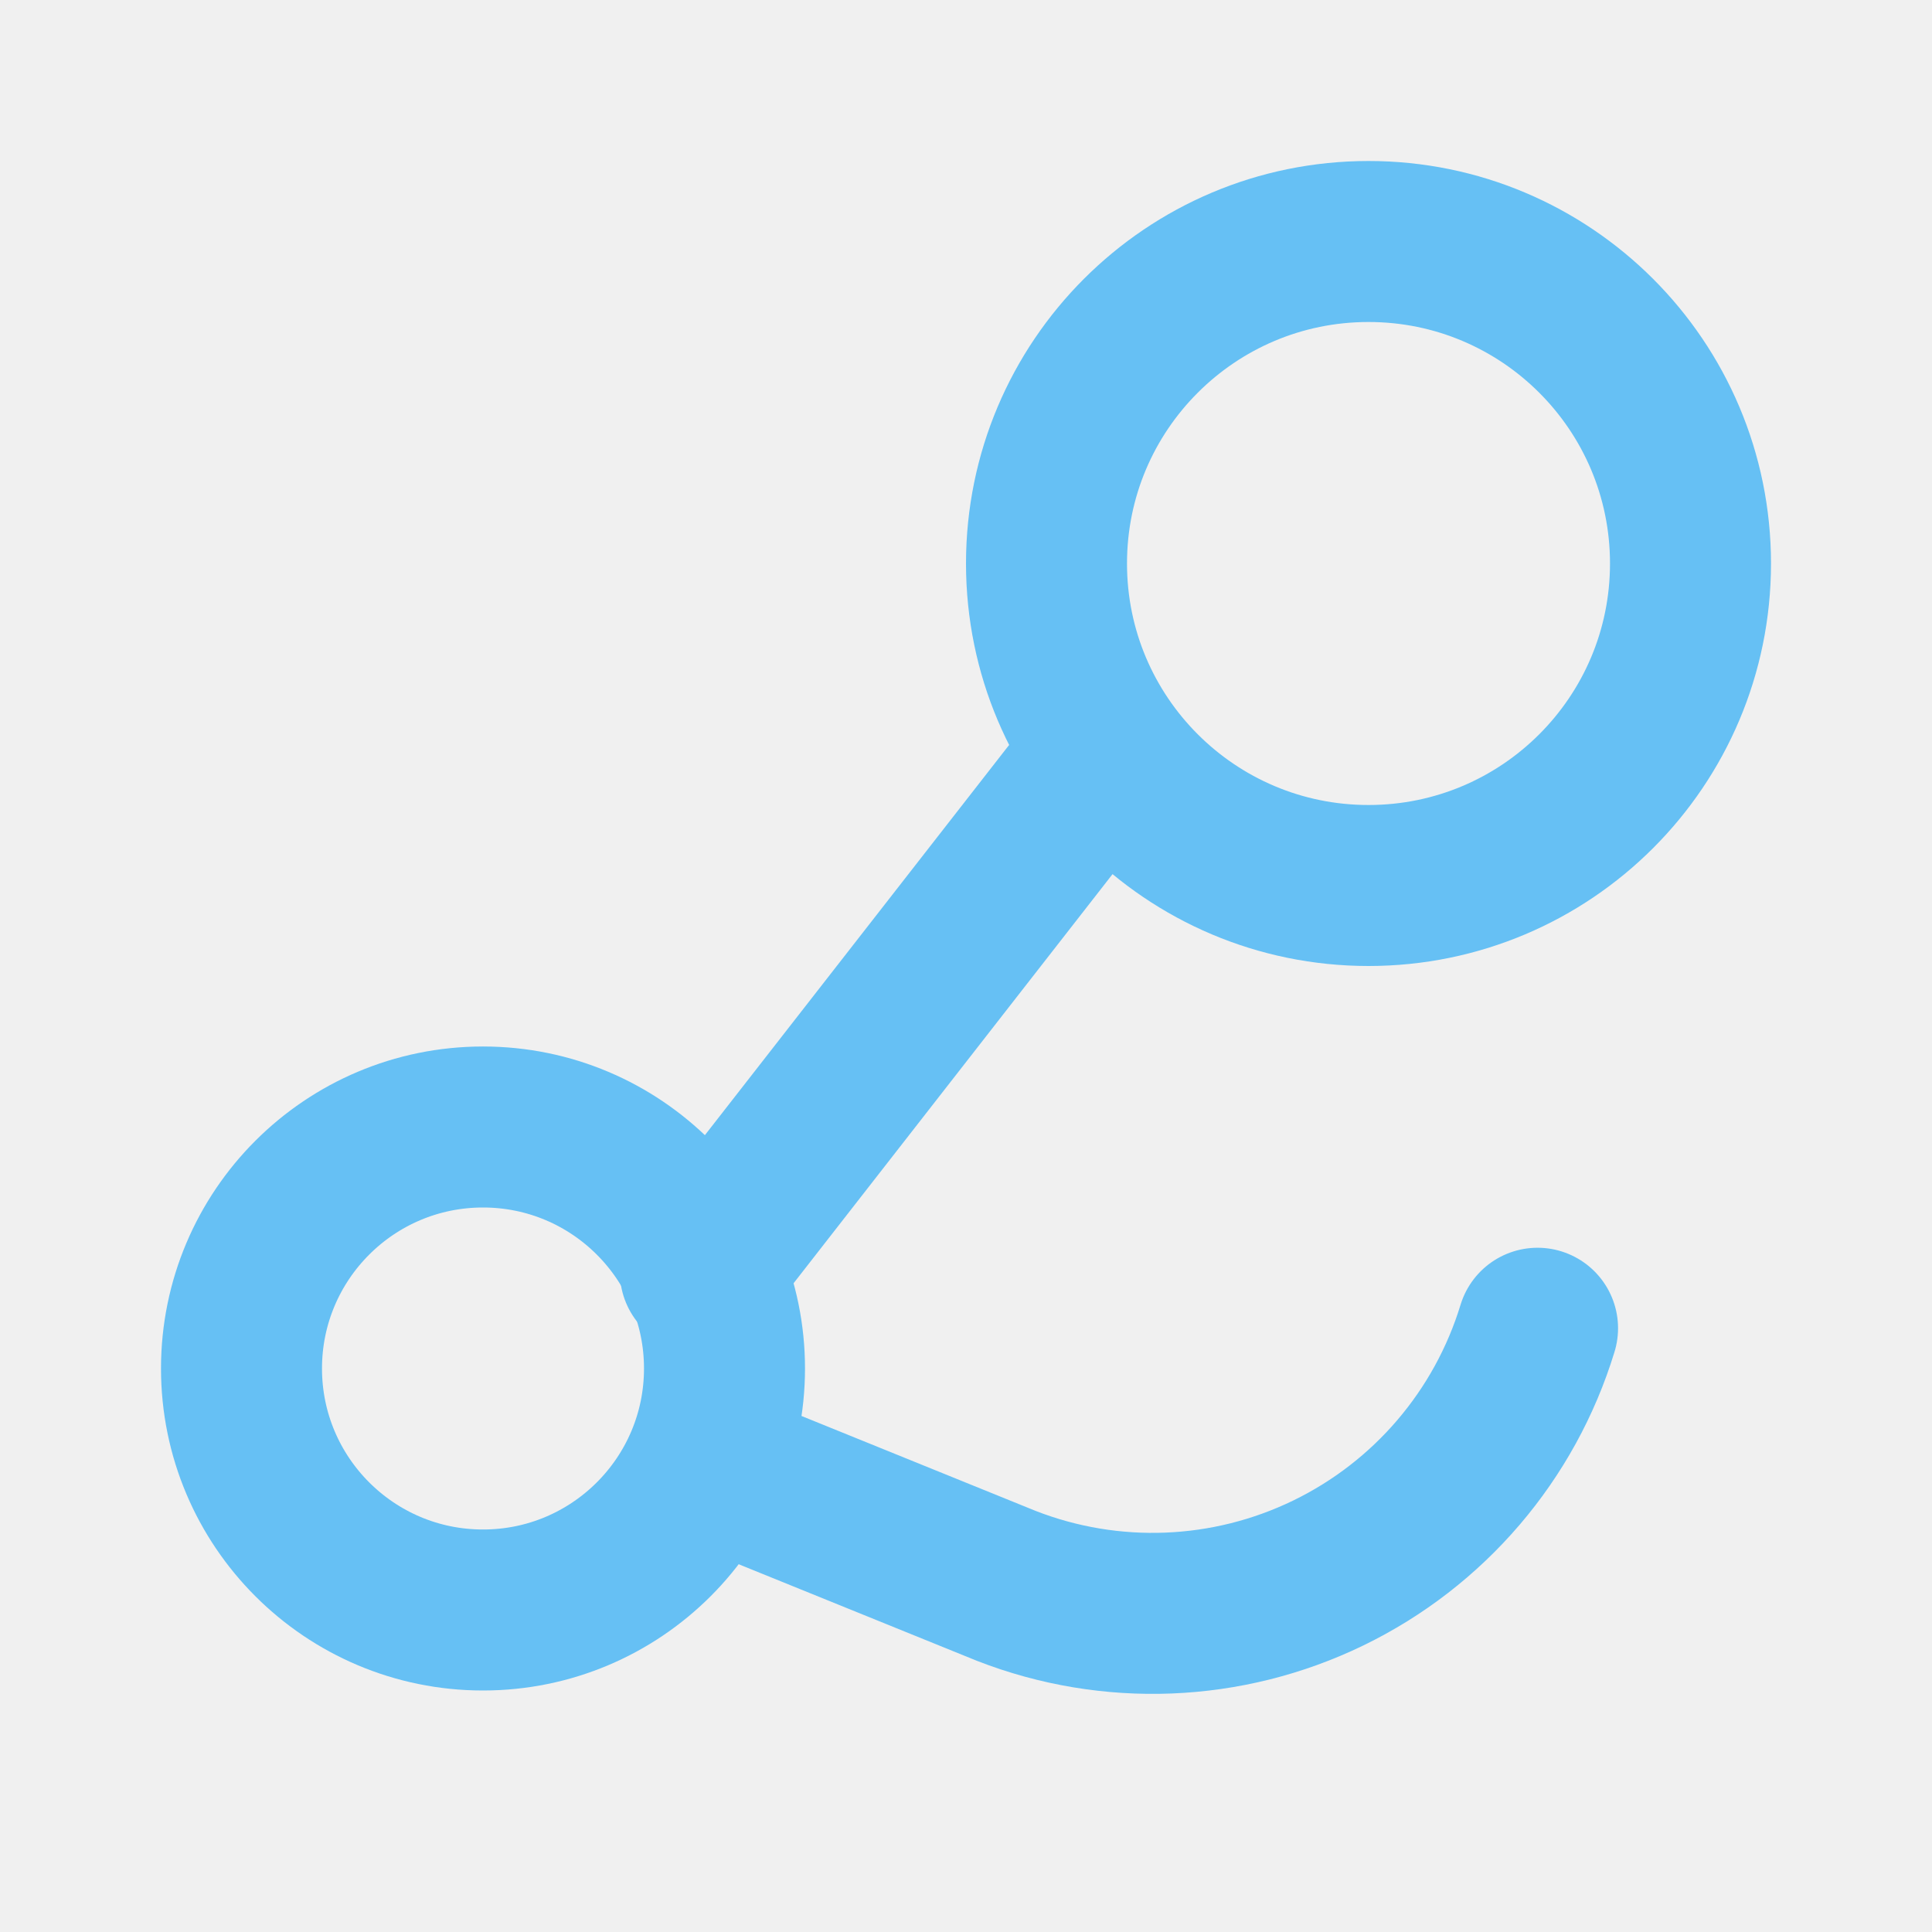
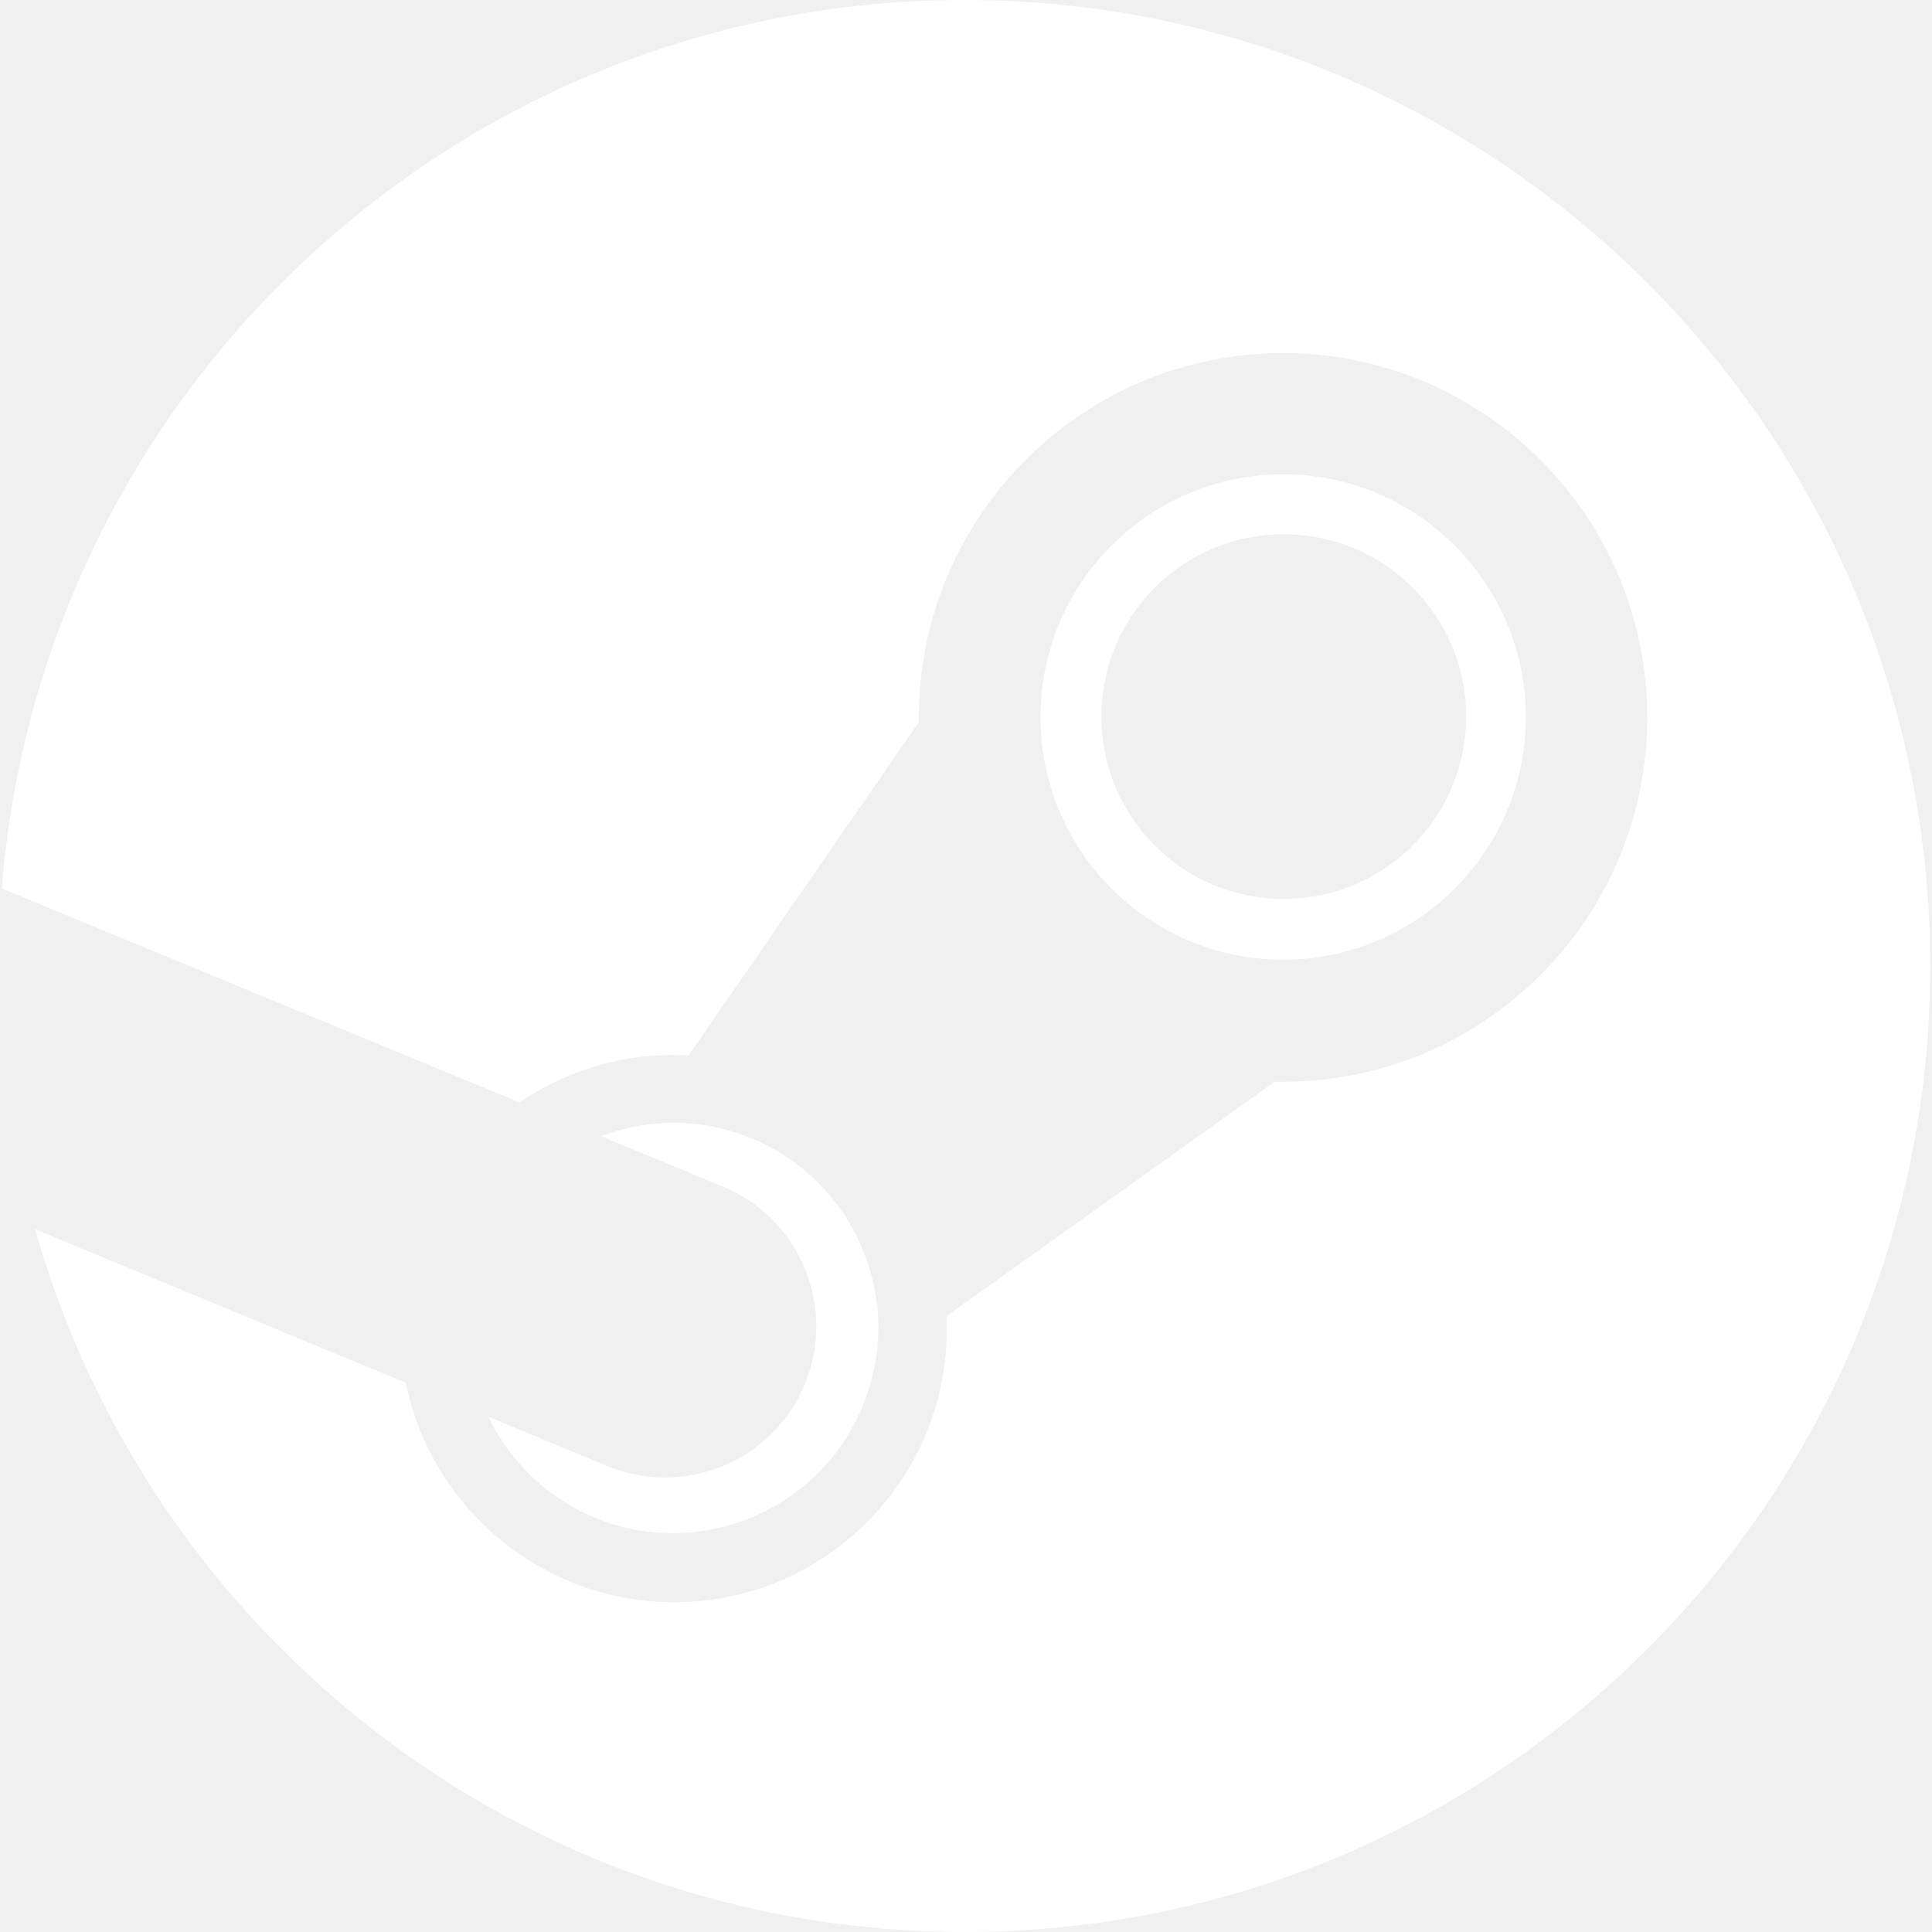
- <svg xmlns="http://www.w3.org/2000/svg" fill="none" stroke="#66C0F4" stroke-linecap="round" stroke-linejoin="round" stroke-width="2" role="img" viewBox="0 0 24 24">
-   <circle cx="17" cy="7" r="4" />
-   <circle cx="6" cy="17" r="3" />
-   <path d="m8.7 15.8 4.6-5.9M8.8 18.2l3.7 1.5a5 5 0 0 0 6.6-3.2" />
+ <svg xmlns="http://www.w3.org/2000/svg" fill="#FFFFFF" role="img" viewBox="0 0 24 24">
+   <path d="M11.979 0C5.678 0 .511 4.86.022 11.037l6.432 2.658c.545-.371 1.203-.59 1.912-.59.063 0 .125.004.188.006l2.861-4.142V8.91c0-2.495 2.028-4.524 4.524-4.524 2.494 0 4.524 2.031 4.524 4.527s-2.03 4.525-4.524 4.525h-.105l-4.076 2.911c0 .052.004.105.004.159 0 1.875-1.515 3.396-3.39 3.396-1.635 0-3.016-1.173-3.331-2.727L.436 15.27C1.862 20.307 6.486 24 11.979 24c6.627 0 11.999-5.373 11.999-12S18.605 0 11.979 0zM7.54 18.21l-1.473-.61c.262.543.714.999 1.314 1.25 1.297.539 2.793-.076 3.332-1.375.263-.63.264-1.319.005-1.949s-.75-1.121-1.377-1.383c-.624-.26-1.29-.249-1.878-.03l1.523.63c.956.4 1.409 1.5 1.009 2.455-.397.957-1.497 1.41-2.454 1.012H7.54zm11.415-9.303c0-1.662-1.353-3.015-3.015-3.015-1.665 0-3.015 1.353-3.015 3.015 0 1.665 1.35 3.015 3.015 3.015 1.663 0 3.015-1.35 3.015-3.015zm-5.273-.005c0-1.252 1.013-2.266 2.265-2.266 1.249 0 2.266 1.014 2.266 2.266 0 1.251-1.017 2.265-2.266 2.265-1.253 0-2.265-1.014-2.265-2.265z" />
</svg>
